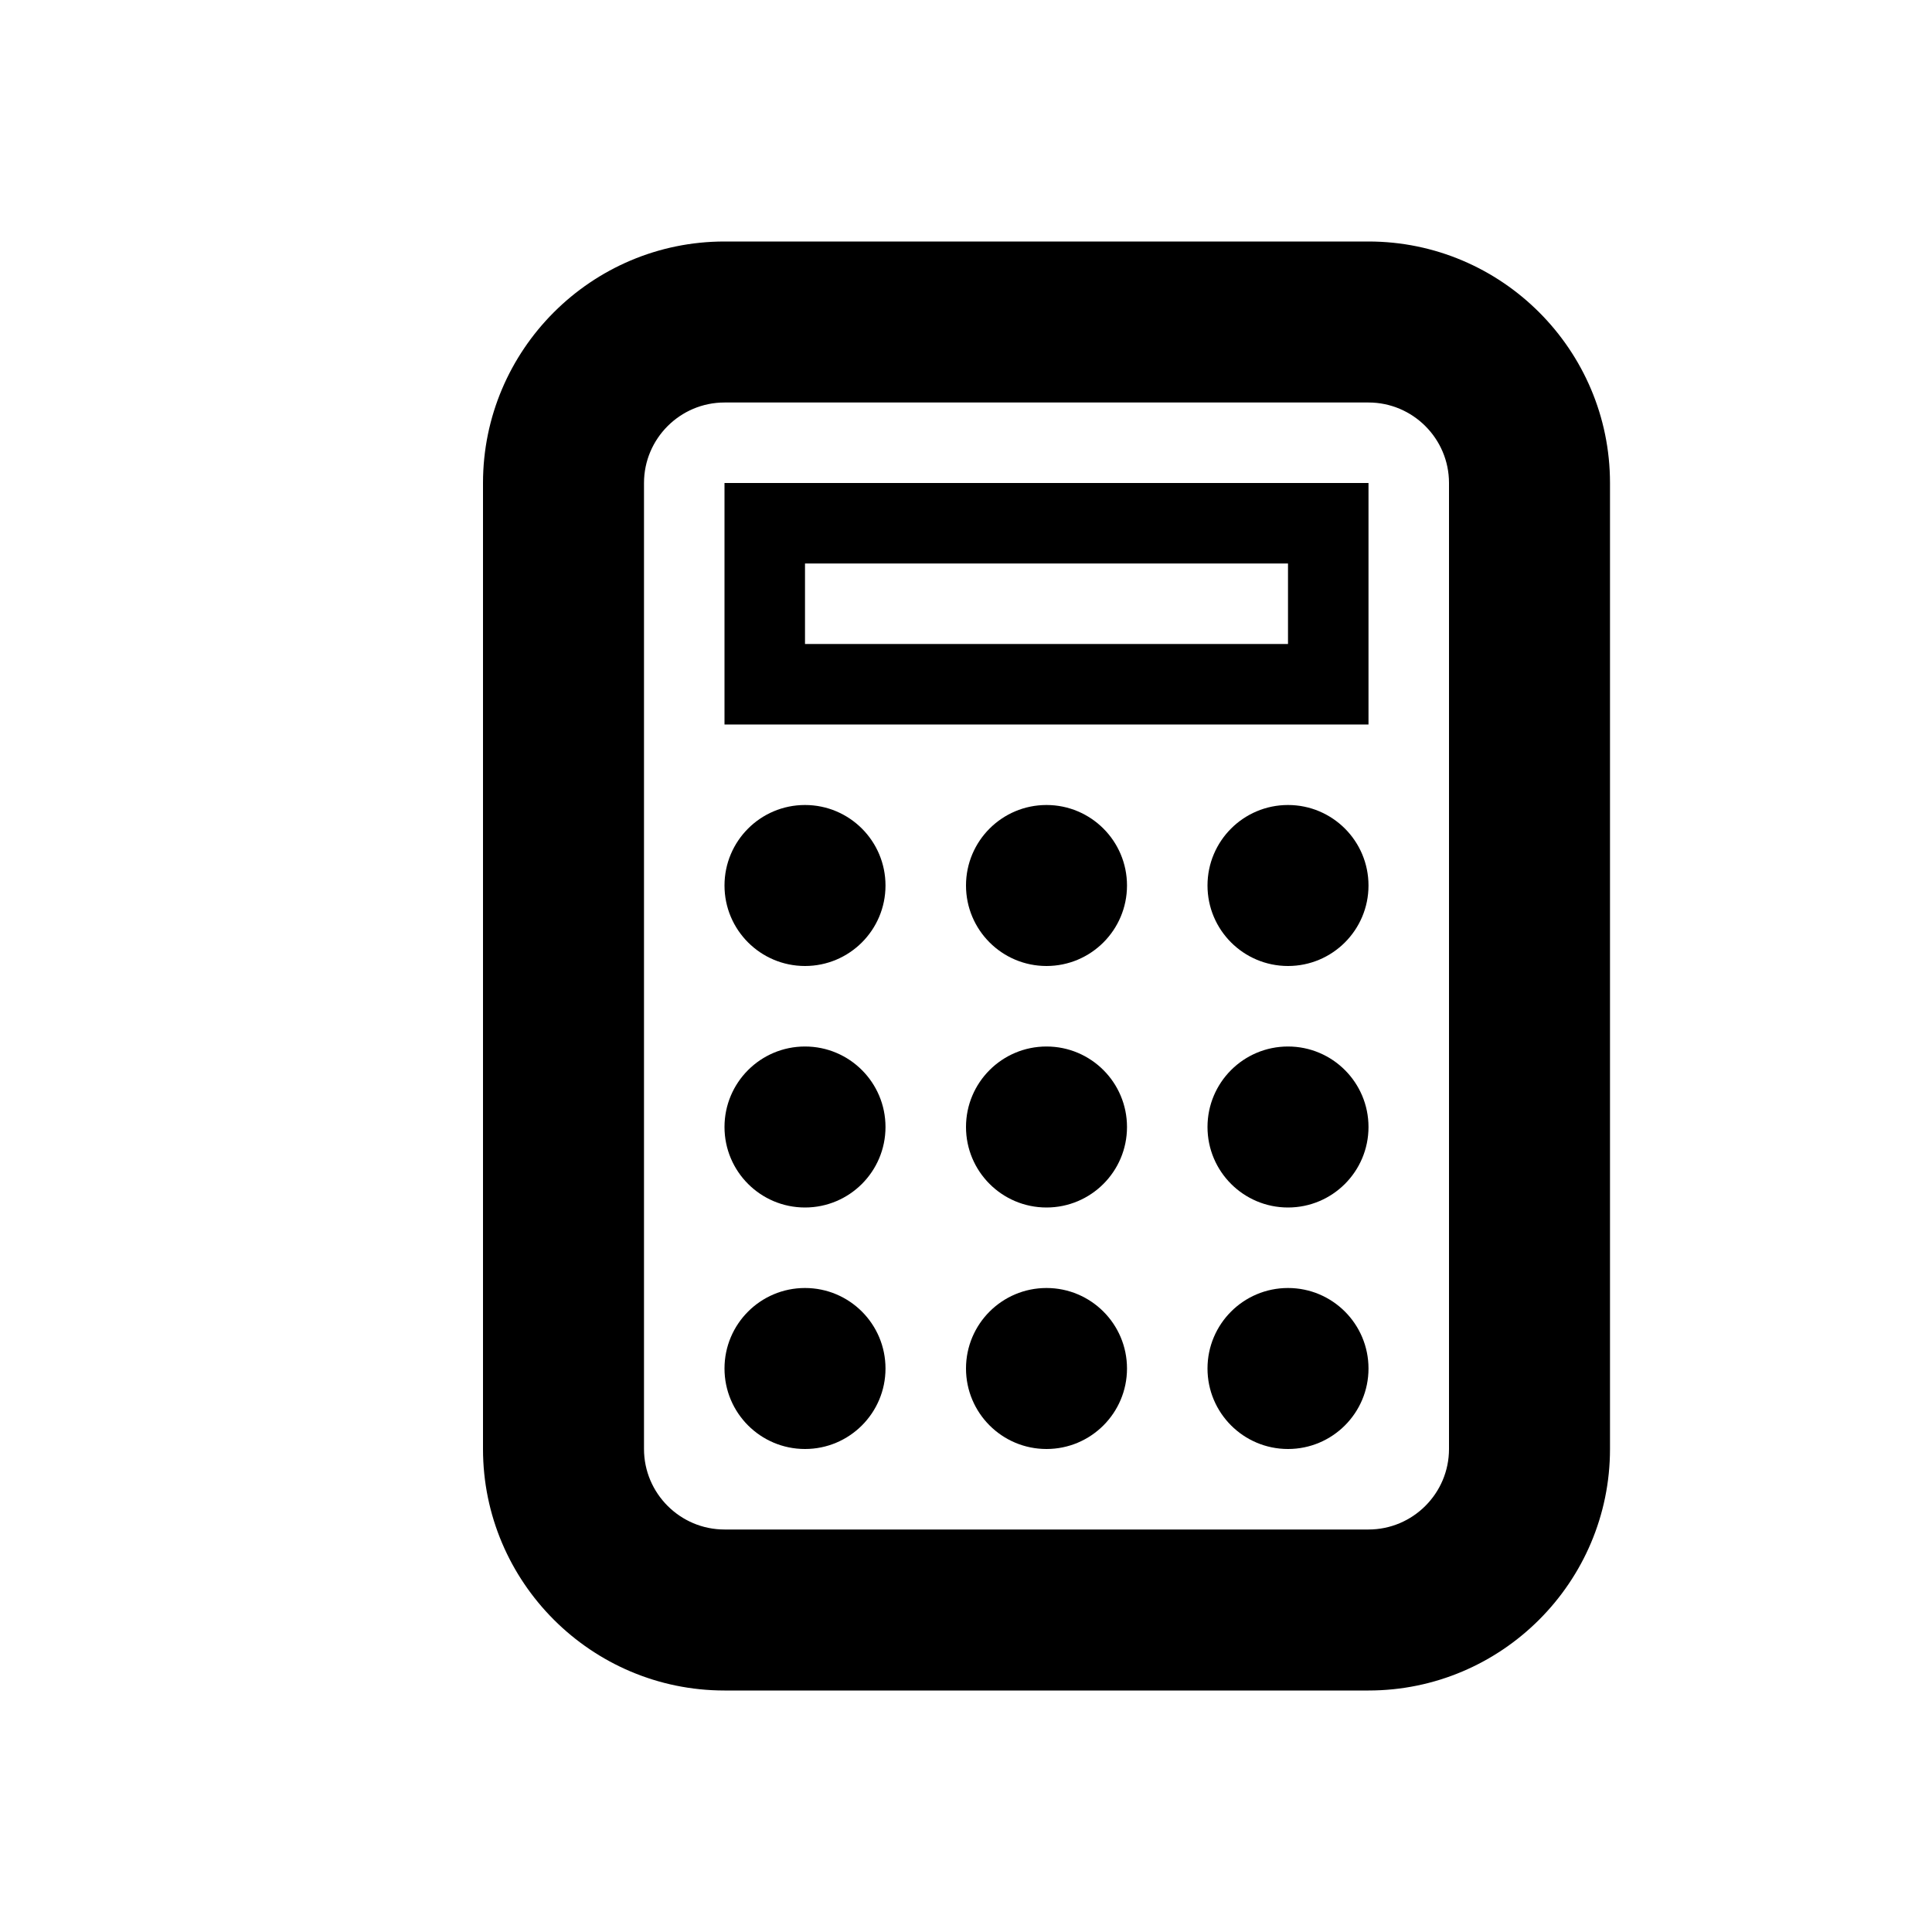
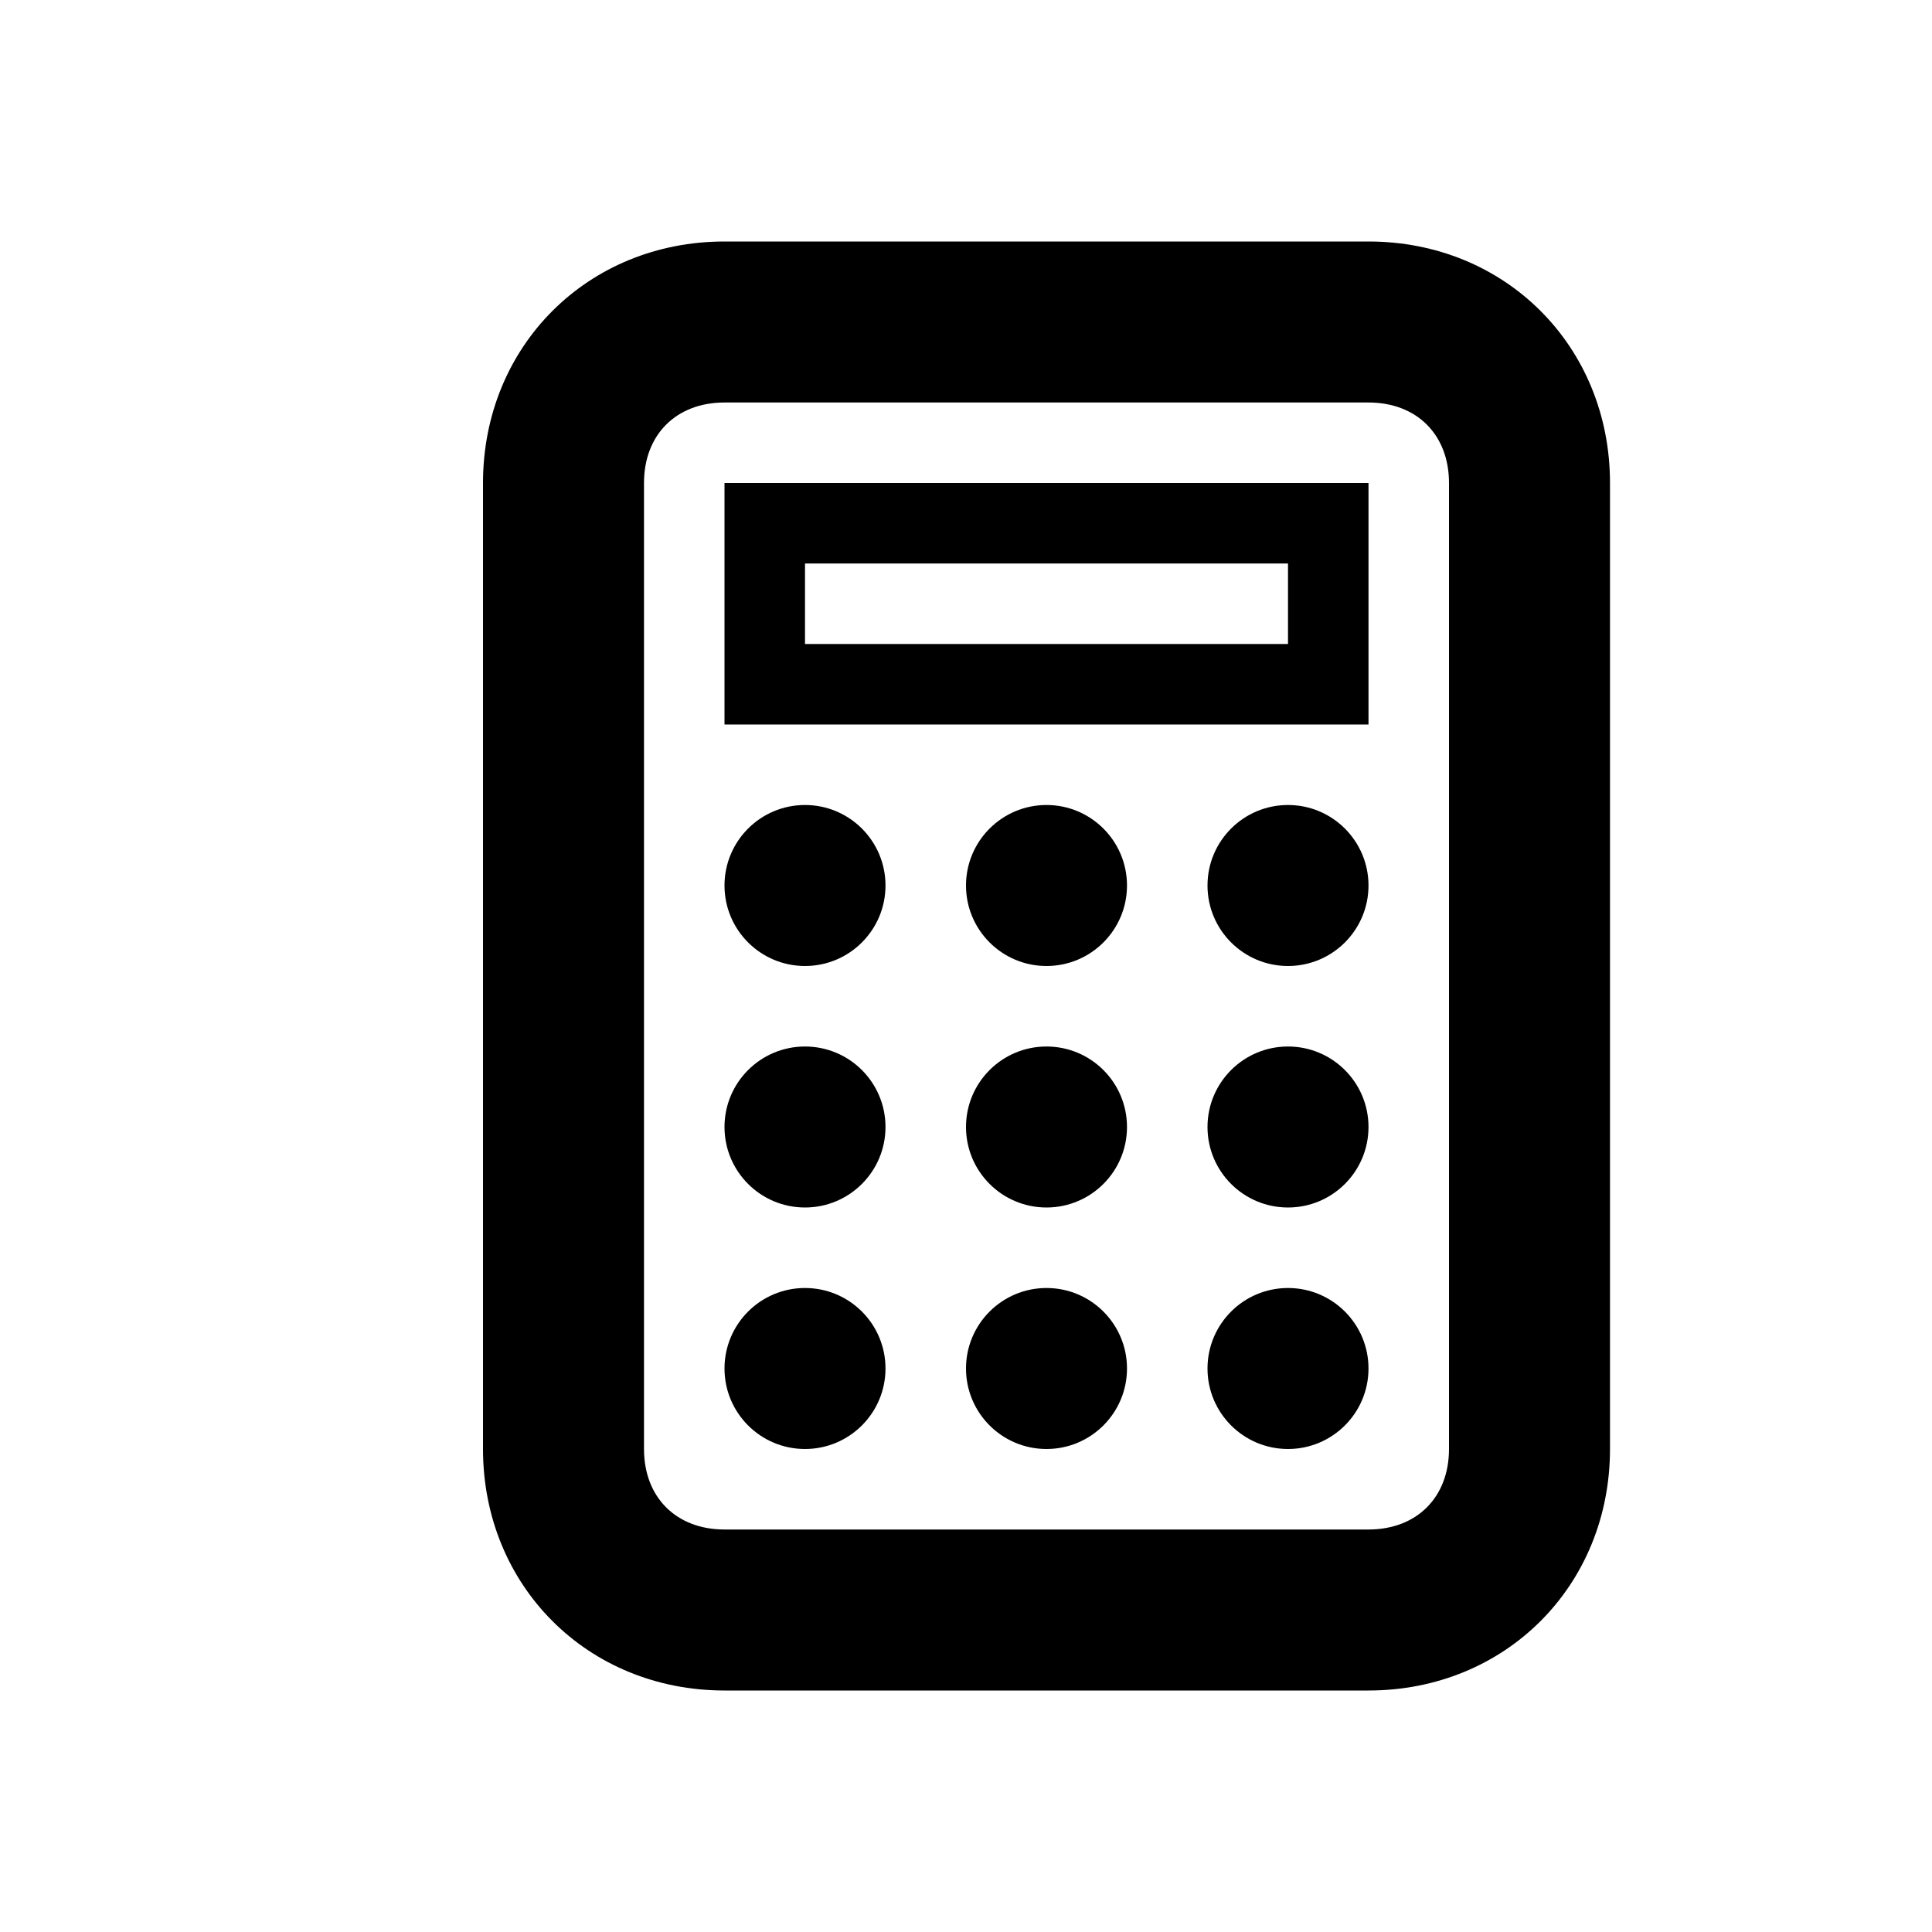
- <svg xmlns="http://www.w3.org/2000/svg" version="1.2" baseProfile="tiny" x="0px" y="0px" width="24px" height="24px" viewBox="0 0 24 24" xml:space="preserve">
-   <g id="Layer_1">
-     <g>
-       <path d="M17,21H9c-1.654,0-3-1.346-3-3V6c0-1.654,1.346-3,3-3h8c1.654,0,3,1.346,3,3v12C20,19.654,18.654,21,17,21z M9,5    C8.449,5,8,5.449,8,6v12c0,0.551,0.449,1,1,1h8c0.551,0,1-0.449,1-1V6c0-0.551-0.449-1-1-1H9z" />
-     </g>
-     <g>
-       <circle cx="10" cy="11" r="1" />
-     </g>
-     <g>
-       <circle cx="13" cy="11" r="1" />
-     </g>
-     <g>
-       <circle cx="16" cy="11" r="1" />
-     </g>
-     <g>
-       <circle cx="10" cy="14" r="1" />
-     </g>
-     <g>
-       <circle cx="13" cy="14" r="1" />
-     </g>
-     <g>
-       <circle cx="16" cy="14" r="1" />
-     </g>
-     <g>
-       <circle cx="10" cy="17" r="1" />
-     </g>
-     <g>
-       <circle cx="13" cy="17" r="1" />
-     </g>
-     <g>
-       <circle cx="16" cy="17" r="1" />
-     </g>
-     <g>
-       <path d="M16,7v1h-6V7H16 M17,6h-1h-6H9v1v1v1h1h6h1V8V7V6z" />
-     </g>
-   </g>
-   <g id="nyt_x5F_exporter_x5F_info" display="none">
- </g>
+ <svg xmlns="http://www.w3.org/2000/svg" version="1.2" baseProfile="tiny" width="24" height="24" viewBox="0 0 24 24">
+   <path d="M17 21h-8c-1.7 0-3-1.3-3-3v-12c0-1.7 1.3-3 3-3h8c1.7 0 3 1.3 3 3v12c0 1.7-1.3 3-3 3zm-8-16c-.6 0-1 .4-1 1v12c0 .6.4 1 1 1h8c.6 0 1-.4 1-1v-12c0-.6-.4-1-1-1h-8z" />
+   <circle cx="10" cy="11" r="1" />
+   <circle cx="13" cy="11" r="1" />
+   <circle cx="16" cy="11" r="1" />
+   <circle cx="10" cy="14" r="1" />
+   <circle cx="13" cy="14" r="1" />
+   <circle cx="16" cy="14" r="1" />
+   <circle cx="10" cy="17" r="1" />
+   <circle cx="13" cy="17" r="1" />
+   <circle cx="16" cy="17" r="1" />
+   <path d="M16 7v1h-6v-1h6m1-1h-8v3h8v-3z" />
</svg>
